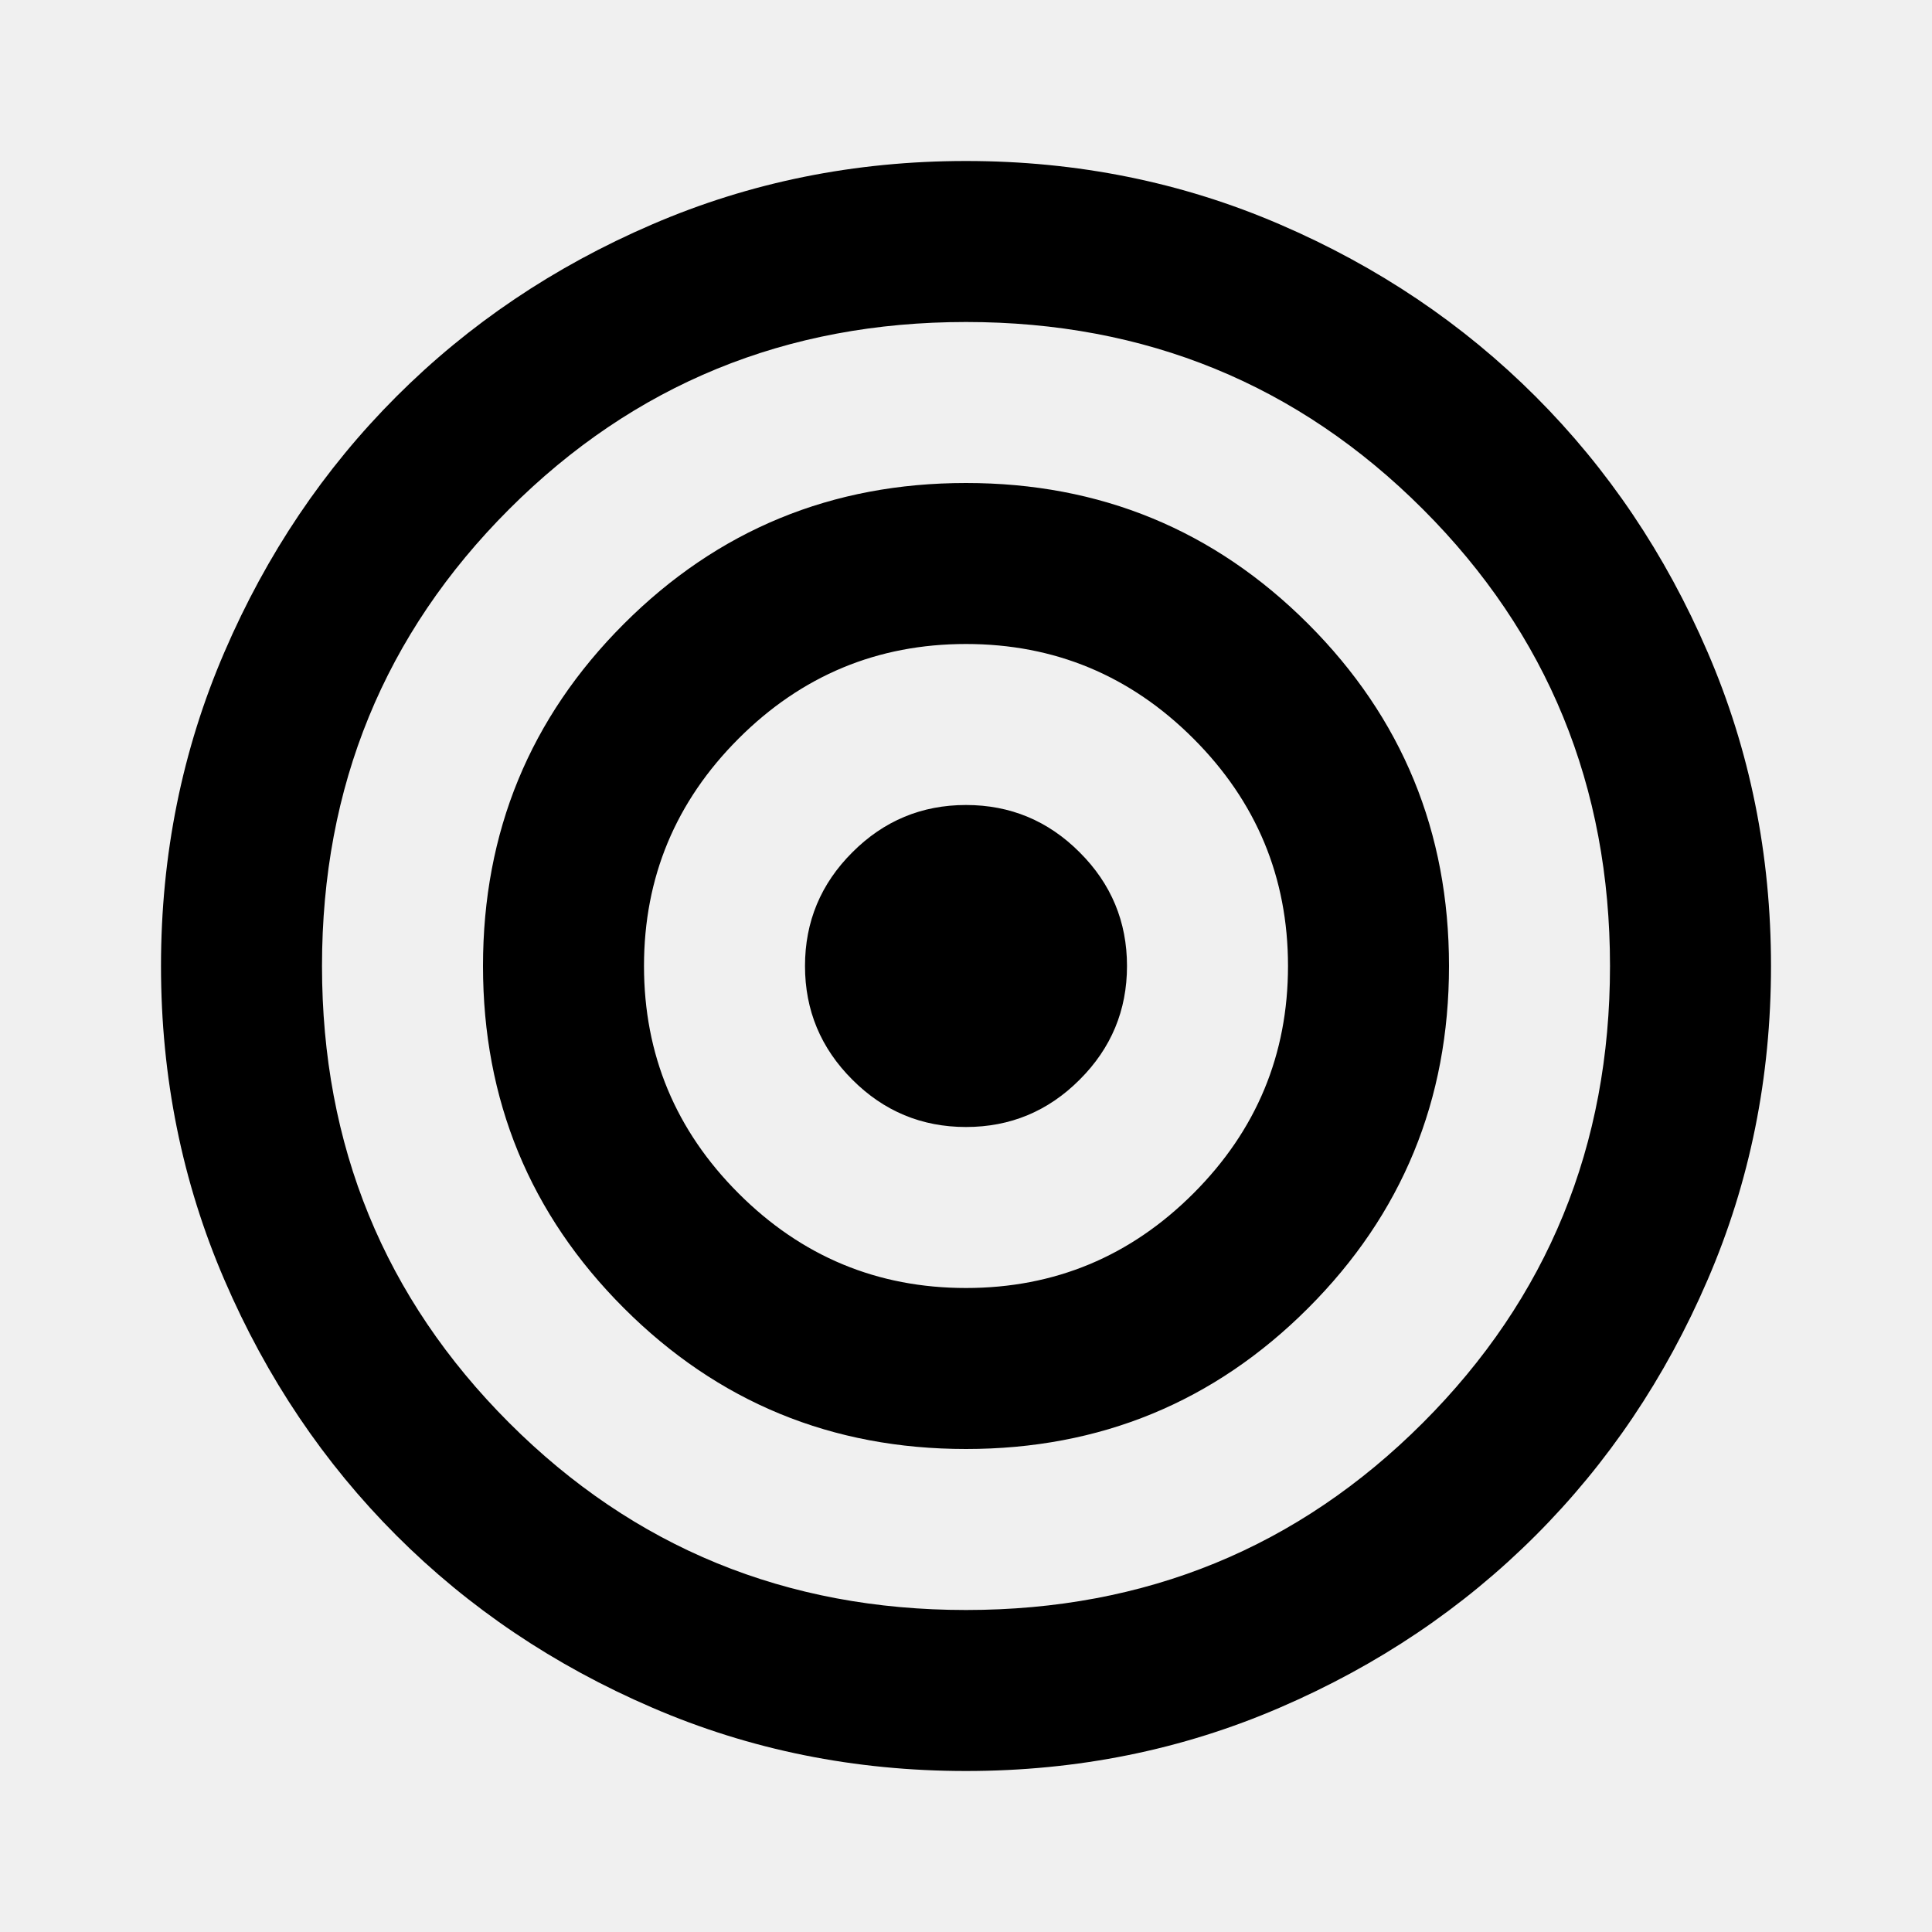
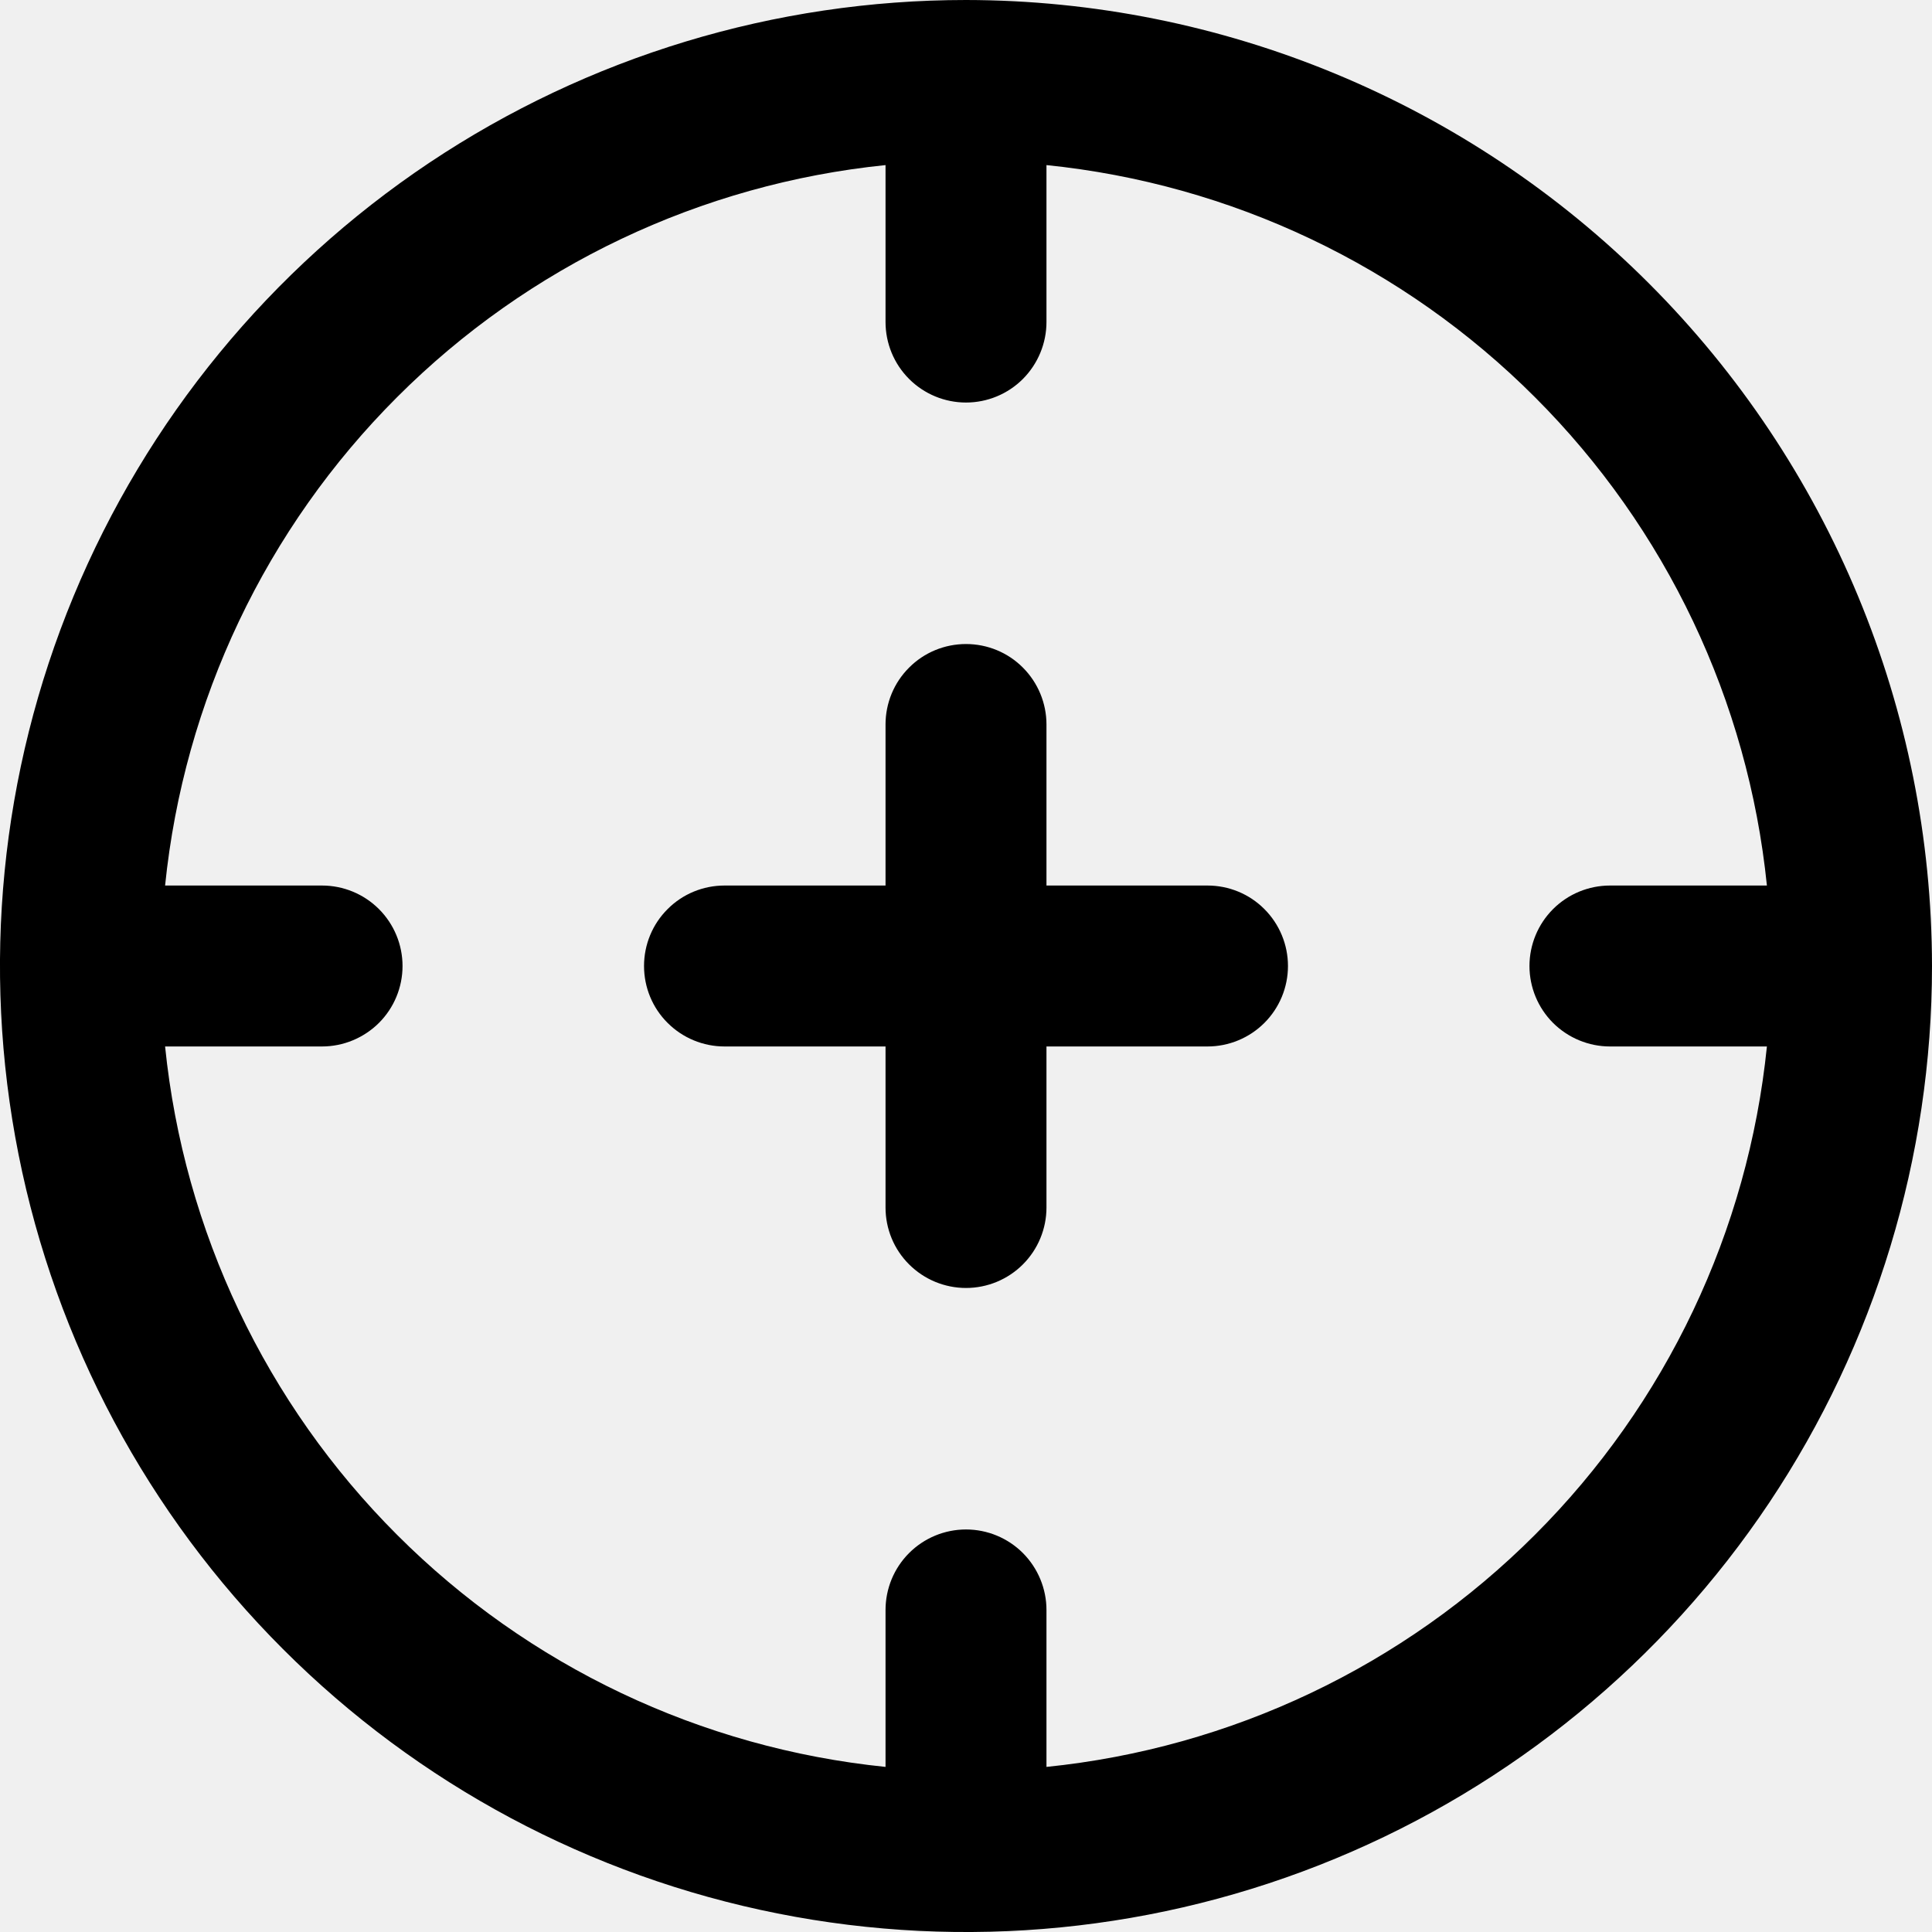
- <svg xmlns="http://www.w3.org/2000/svg" width="24" height="24" viewBox="0 0 24 24" fill="none">
-   <path d="M12 22C10.617 22 9.317 21.738 8.1 21.212C6.883 20.688 5.825 19.975 4.925 19.075C4.025 18.175 3.312 17.117 2.788 15.9C2.263 14.683 2 13.383 2 12C2 10.617 2.263 9.317 2.788 8.1C3.312 6.883 4.025 5.825 4.925 4.925C5.825 4.025 6.883 3.312 8.1 2.788C9.317 2.263 10.617 2 12 2C13.383 2 14.683 2.263 15.9 2.788C17.117 3.312 18.175 4.025 19.075 4.925C19.975 5.825 20.688 6.883 21.212 8.1C21.738 9.317 22 10.617 22 12C22 13.383 21.738 14.683 21.212 15.9C20.688 17.117 19.975 18.175 19.075 19.075C18.175 19.975 17.117 20.688 15.9 21.212C14.683 21.738 13.383 22 12 22ZM12 20C14.233 20 16.125 19.225 17.675 17.675C19.225 16.125 20 14.233 20 12C20 9.767 19.225 7.875 17.675 6.325C16.125 4.775 14.233 4 12 4C9.767 4 7.875 4.775 6.325 6.325C4.775 7.875 4 9.767 4 12C4 14.233 4.775 16.125 6.325 17.675C7.875 19.225 9.767 20 12 20ZM12 18C10.333 18 8.917 17.417 7.75 16.25C6.583 15.083 6 13.667 6 12C6 10.333 6.583 8.917 7.75 7.75C8.917 6.583 10.333 6 12 6C13.667 6 15.083 6.583 16.25 7.75C17.417 8.917 18 10.333 18 12C18 13.667 17.417 15.083 16.25 16.25C15.083 17.417 13.667 18 12 18ZM12 16C13.1 16 14.042 15.608 14.825 14.825C15.608 14.042 16 13.1 16 12C16 10.9 15.608 9.958 14.825 9.175C14.042 8.392 13.1 8 12 8C10.9 8 9.958 8.392 9.175 9.175C8.392 9.958 8 10.9 8 12C8 13.1 8.392 14.042 9.175 14.825C9.958 15.608 10.9 16 12 16ZM12 14C11.45 14 10.979 13.804 10.588 13.412C10.196 13.021 10 12.55 10 12C10 11.45 10.196 10.979 10.588 10.588C10.979 10.196 11.45 10 12 10C12.55 10 13.021 10.196 13.412 10.588C13.804 10.979 14 11.45 14 12C14 12.55 13.804 13.021 13.412 13.412C13.021 13.804 12.55 14 12 14Z" fill="currentColor" />
+ <svg xmlns="http://www.w3.org/2000/svg" width="20" height="20" viewBox="0 0 20 20" fill="none">
+   <g clip-path="url(#clip0_2260_2339)">
+     <path d="M10 0C8.022 0 6.089 0.586 4.444 1.685C2.8 2.784 1.518 4.346 0.761 6.173C0.004 8 -0.194 10.011 0.192 11.951C0.578 13.891 1.53 15.672 2.929 17.071C4.327 18.47 6.109 19.422 8.049 19.808C9.989 20.194 12 19.996 13.827 19.239C15.654 18.482 17.216 17.2 18.315 15.556C19.413 13.911 20 11.978 20 10C19.997 7.349 18.943 4.807 17.068 2.932C15.193 1.057 12.651 0.003 10 0V0ZM10.833 18.291V16.667C10.833 16.446 10.745 16.234 10.589 16.077C10.433 15.921 10.221 15.833 10 15.833C9.779 15.833 9.567 15.921 9.411 16.077C9.254 16.234 9.167 16.446 9.167 16.667V18.291C7.255 18.096 5.469 17.248 4.111 15.889C2.752 14.531 1.904 12.745 1.709 10.833H3.333C3.554 10.833 3.766 10.745 3.923 10.589C4.079 10.433 4.167 10.221 4.167 10C4.167 9.779 4.079 9.567 3.923 9.411C3.766 9.254 3.554 9.167 3.333 9.167H1.709C1.904 7.255 2.752 5.469 4.111 4.111C5.469 2.752 7.255 1.904 9.167 1.709V3.333C9.167 3.554 9.254 3.766 9.411 3.923C9.567 4.079 9.779 4.167 10 4.167C10.221 4.167 10.433 4.079 10.589 3.923C10.745 3.766 10.833 3.554 10.833 3.333V1.709C12.745 1.904 14.531 2.752 15.889 4.111C17.248 5.469 18.096 7.255 18.291 9.167H16.667C16.446 9.167 16.234 9.254 16.077 9.411C15.921 9.567 15.833 9.779 15.833 10C15.833 10.221 15.921 10.433 16.077 10.589C16.234 10.745 16.446 10.833 16.667 10.833H18.291C18.096 12.745 17.248 14.531 15.889 15.889C14.531 17.248 12.745 18.096 10.833 18.291ZM13.333 10C13.333 10.221 13.245 10.433 13.089 10.589C12.933 10.745 12.721 10.833 12.5 10.833H10.833V12.5C10.833 12.721 10.745 12.933 10.589 13.089C10.433 13.245 10.221 13.333 10 13.333C9.779 13.333 9.567 13.245 9.411 13.089C9.254 12.933 9.167 12.721 9.167 12.5V10.833H7.5C7.279 10.833 7.067 10.745 6.911 10.589C6.754 10.433 6.667 10.221 6.667 10C6.667 9.779 6.754 9.567 6.911 9.411C7.067 9.254 7.279 9.167 7.5 9.167H9.167V7.5C9.167 7.279 9.254 7.067 9.411 6.911C9.567 6.754 9.779 6.667 10 6.667C10.221 6.667 10.433 6.754 10.589 6.911C10.745 7.067 10.833 7.279 10.833 7.5V9.167H12.5C12.721 9.167 12.933 9.254 13.089 9.411C13.245 9.567 13.333 9.779 13.333 10Z" fill="currentColor" />
+   </g>
+   <defs>
+     <clipPath id="clip0_2260_2339">
+       <rect width="20" height="20" fill="white" />
+     </clipPath>
+   </defs>
</svg>
